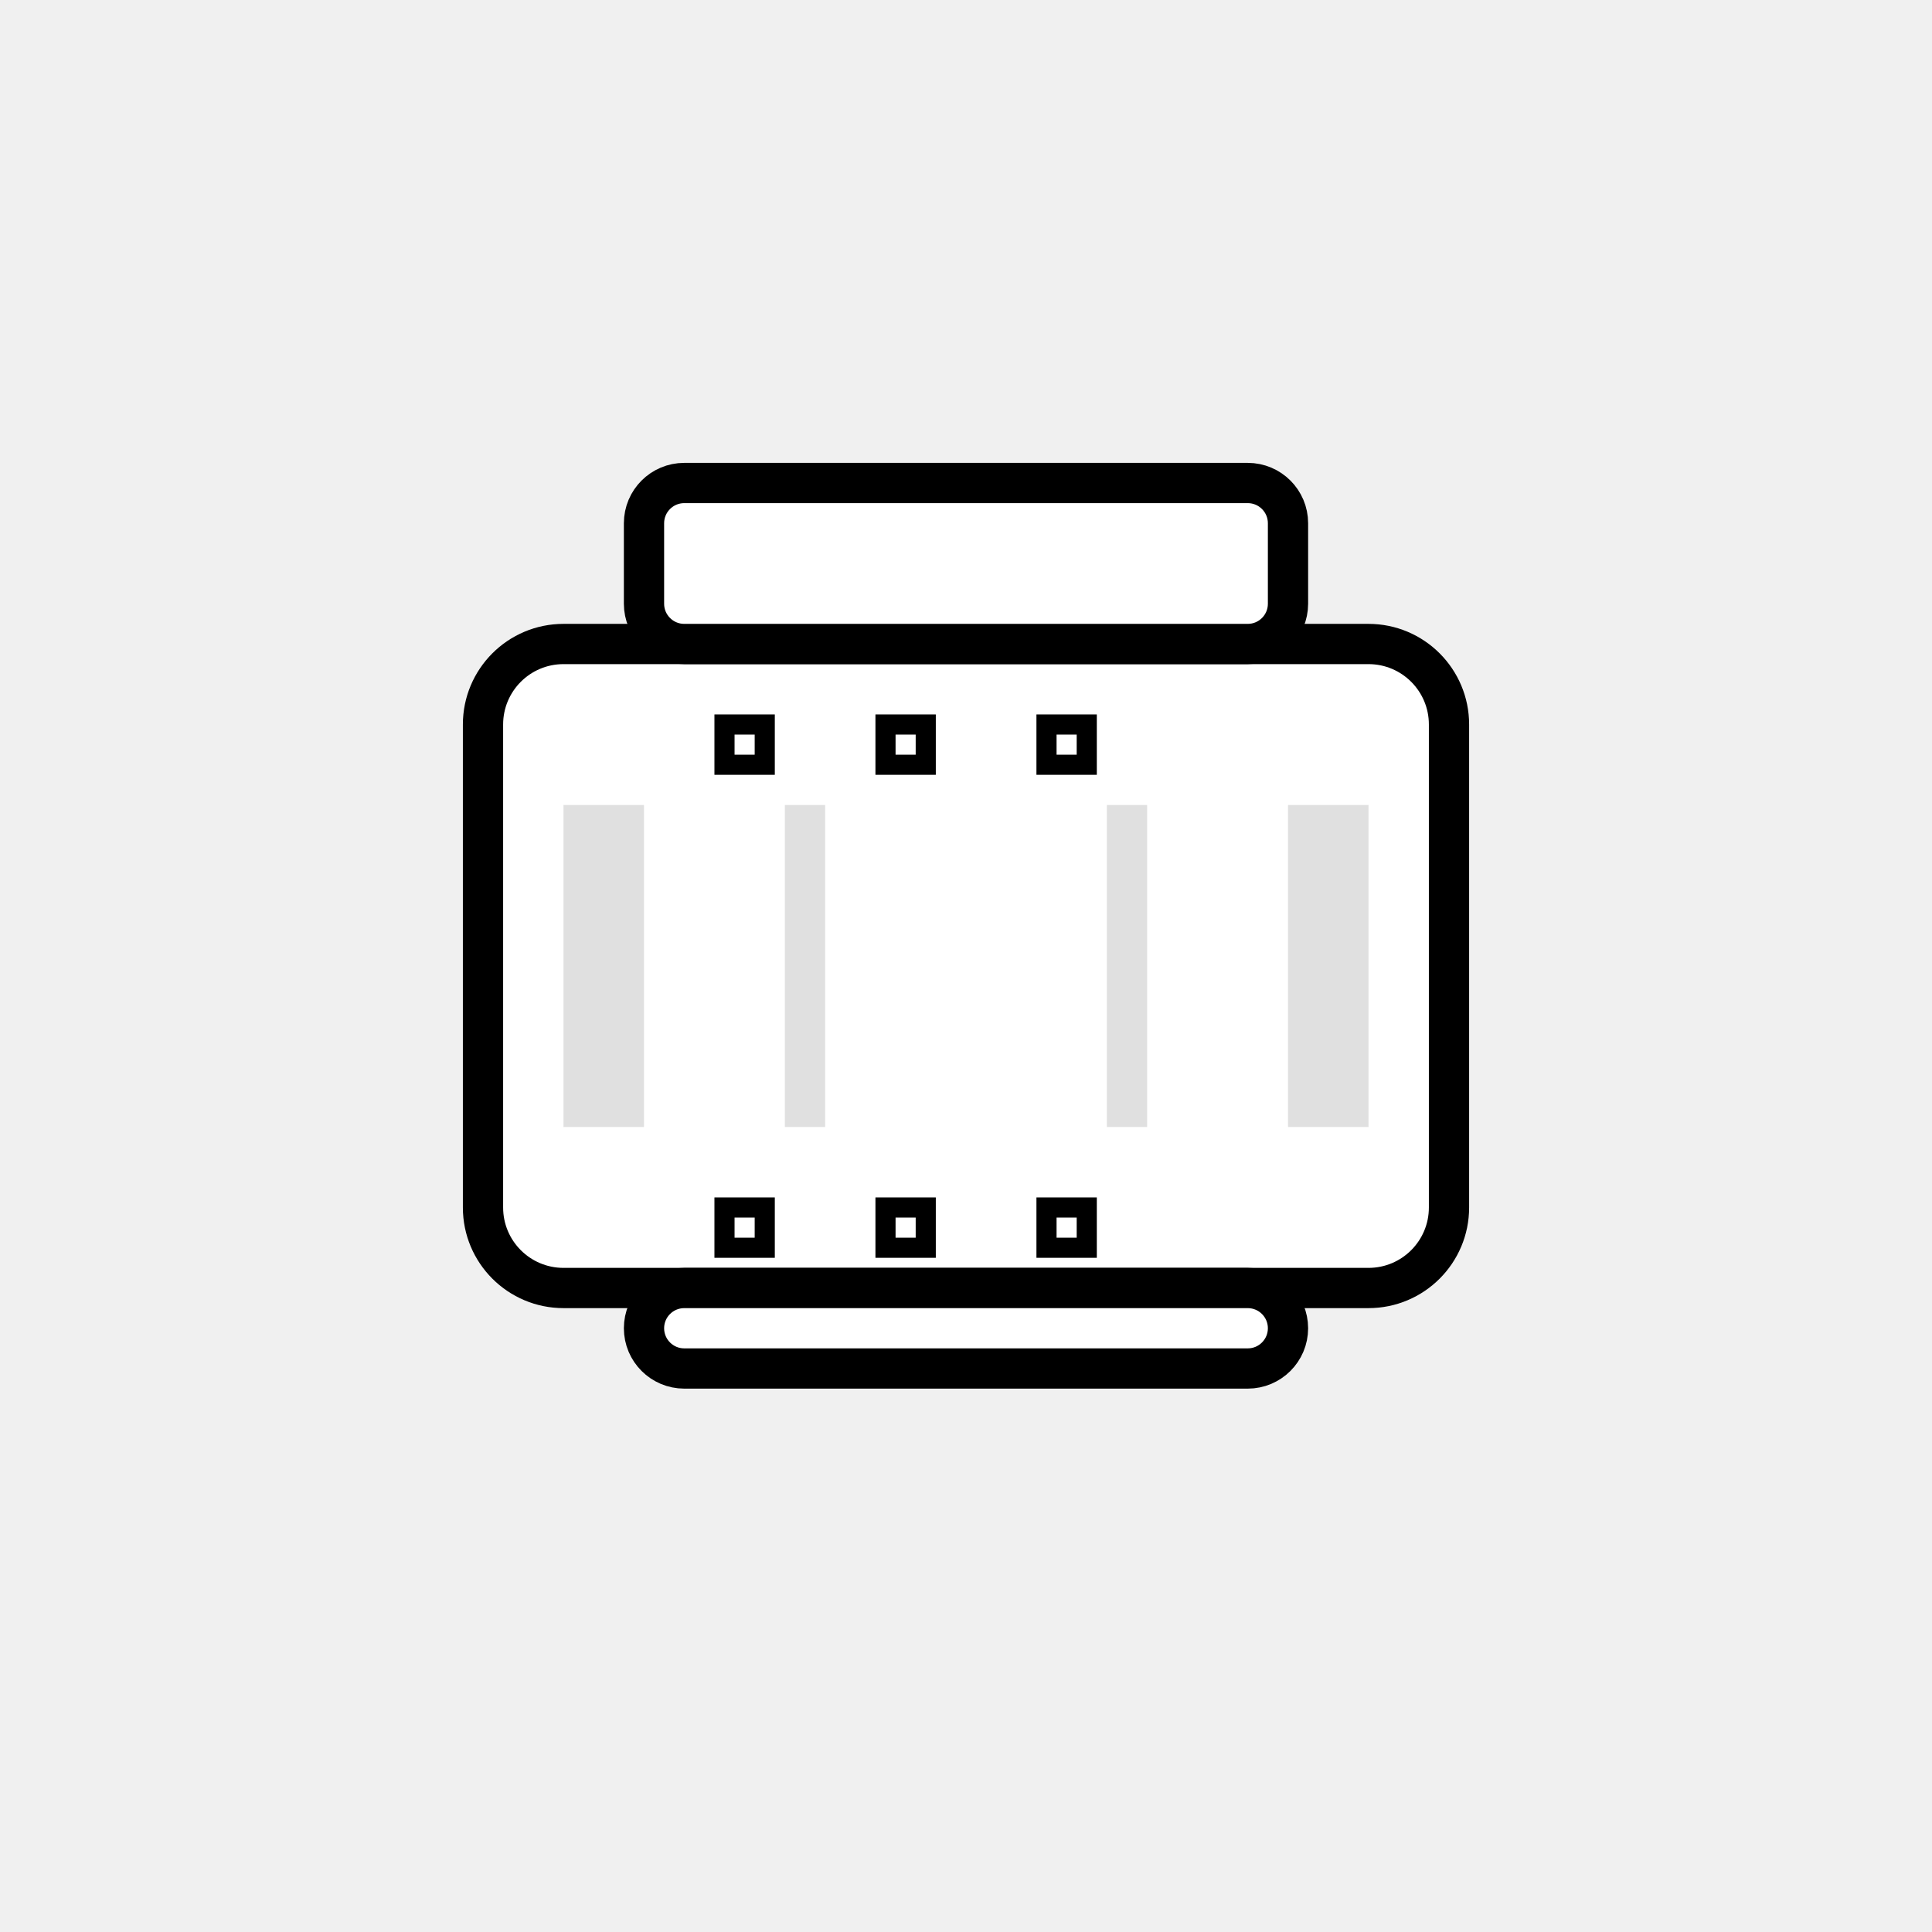
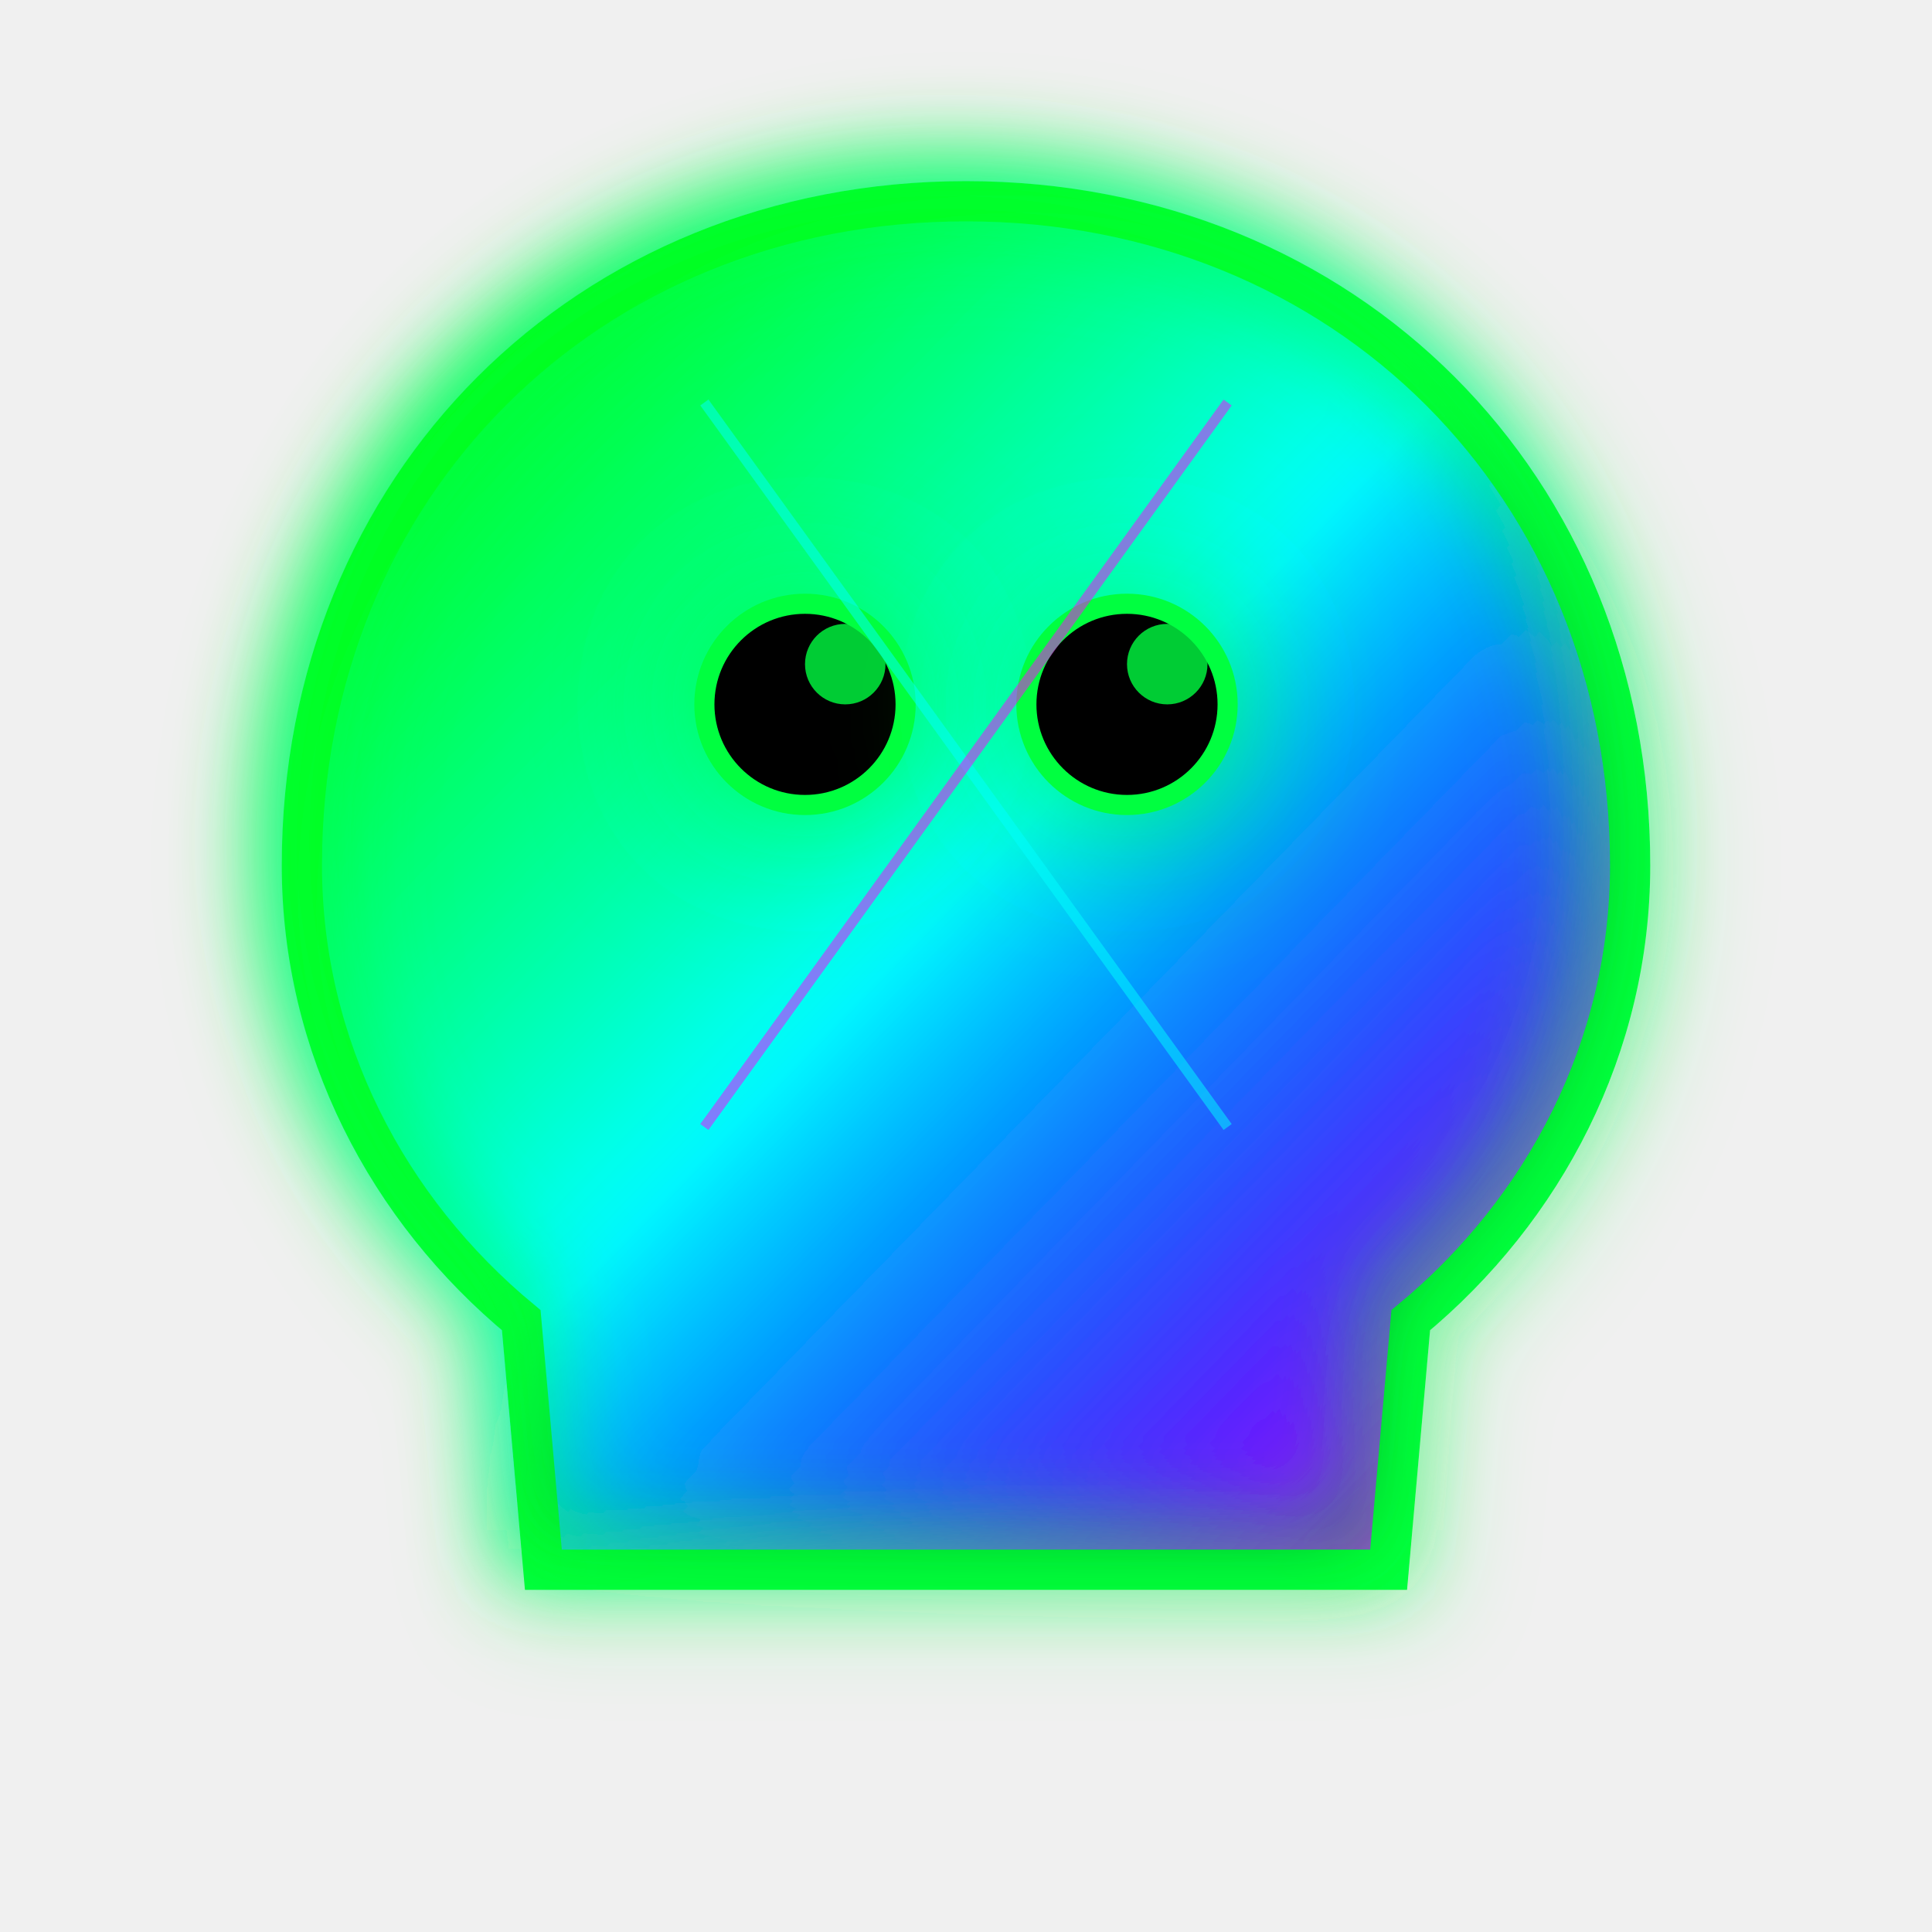
- <svg xmlns="http://www.w3.org/2000/svg" width="192" height="192" viewBox="0 0 192 192" fill="none">
-   <rect x="48" y="64" width="96" height="64" rx="8" fill="#FFFFFF" stroke="#000000" stroke-width="4" />
-   <rect x="64" y="48" width="64" height="16" rx="4" fill="#FFFFFF" stroke="#000000" stroke-width="4" />
-   <rect x="64" y="128" width="64" height="8" rx="4" fill="#FFFFFF" stroke="#000000" stroke-width="4" />
-   <rect x="56" y="80" width="8" height="32" fill="#E0E0E0" />
-   <rect x="128" y="80" width="8" height="32" fill="#E0E0E0" />
-   <line x1="80" y1="80" x2="80" y2="112" stroke="#E0E0E0" stroke-width="4" />
-   <line x1="112" y1="80" x2="112" y2="112" stroke="#E0E0E0" stroke-width="4" />
-   <rect x="72" y="72" width="4" height="4" fill="#FFFFFF" stroke="#000000" stroke-width="2" />
-   <rect x="88" y="72" width="4" height="4" fill="#FFFFFF" stroke="#000000" stroke-width="2" />
-   <rect x="104" y="72" width="4" height="4" fill="#FFFFFF" stroke="#000000" stroke-width="2" />
-   <rect x="72" y="120" width="4" height="4" fill="#FFFFFF" stroke="#000000" stroke-width="2" />
-   <rect x="88" y="120" width="4" height="4" fill="#FFFFFF" stroke="#000000" stroke-width="2" />
-   <rect x="104" y="120" width="4" height="4" fill="#FFFFFF" stroke="#000000" stroke-width="2" />
+ <svg xmlns="http://www.w3.org/2000/svg" viewBox="0 0 192 192" fill="none">
+   <defs>
+     <linearGradient id="cyberGradient" x1="0%" y1="0%" x2="100%" y2="100%">
+       <stop offset="0%" style="stop-color:#00ff41;stop-opacity:1" />
+       <stop offset="50%" style="stop-color:#00ffff;stop-opacity:1" />
+       <stop offset="100%" style="stop-color:#ff00ff;stop-opacity:1" />
+     </linearGradient>
+     <filter id="innerShadow">
+       <feOffset dx="-2" dy="-2" result="offsetOut" />
+       <feGaussianBlur stdDeviation="4" result="blurOut" />
+       <feBlend in="SourceGraphic" in2="blurOut" mode="multiply" />
+     </filter>
+   </defs>
+   <path d="M96 20C58.3 20 30 48.3 30 86c0 18 8.5 34.2 21.8 45.2L54 156h84l2.2-24.8C153.5 120.2 162 104 162 86c0-37.7-28.3-66-66-66z" fill="url(#cyberGradient)" stroke="#00ff41" stroke-width="4" filter="url(#innerShadow)" />
+   <path d="M96 20C58.3 20 30 48.3 30 86c0 18 8.5 34.2 21.8 45.2L54 156h84l2.2-24.8C153.5 120.2 162 104 162 86c0-37.7-28.3-66-66-66z" fill="none" stroke="#00ff41" stroke-width="8" opacity="0.3" filter="blur(5px)" />
+   <circle cx="80" cy="70" r="10" fill="#000" stroke="#00ff41" stroke-width="2" filter="drop-shadow(0 0 8px #00ff41)" />
+   <circle cx="112" cy="70" r="10" fill="#000" stroke="#00ff41" stroke-width="2" filter="drop-shadow(0 0 8px #00ff41)" />
+   <circle cx="84" cy="66" r="4" fill="#00ff41" opacity="0.8" />
+   <circle cx="116" cy="66" r="4" fill="#00ff41" opacity="0.8" />
+   <path d="M70 40L122 112" fill="none" stroke="#00ffff" stroke-width="1" opacity="0.5" />
+   <path d="M122 40L70 112" fill="none" stroke="#ff00ff" stroke-width="1" opacity="0.5" />
</svg>
